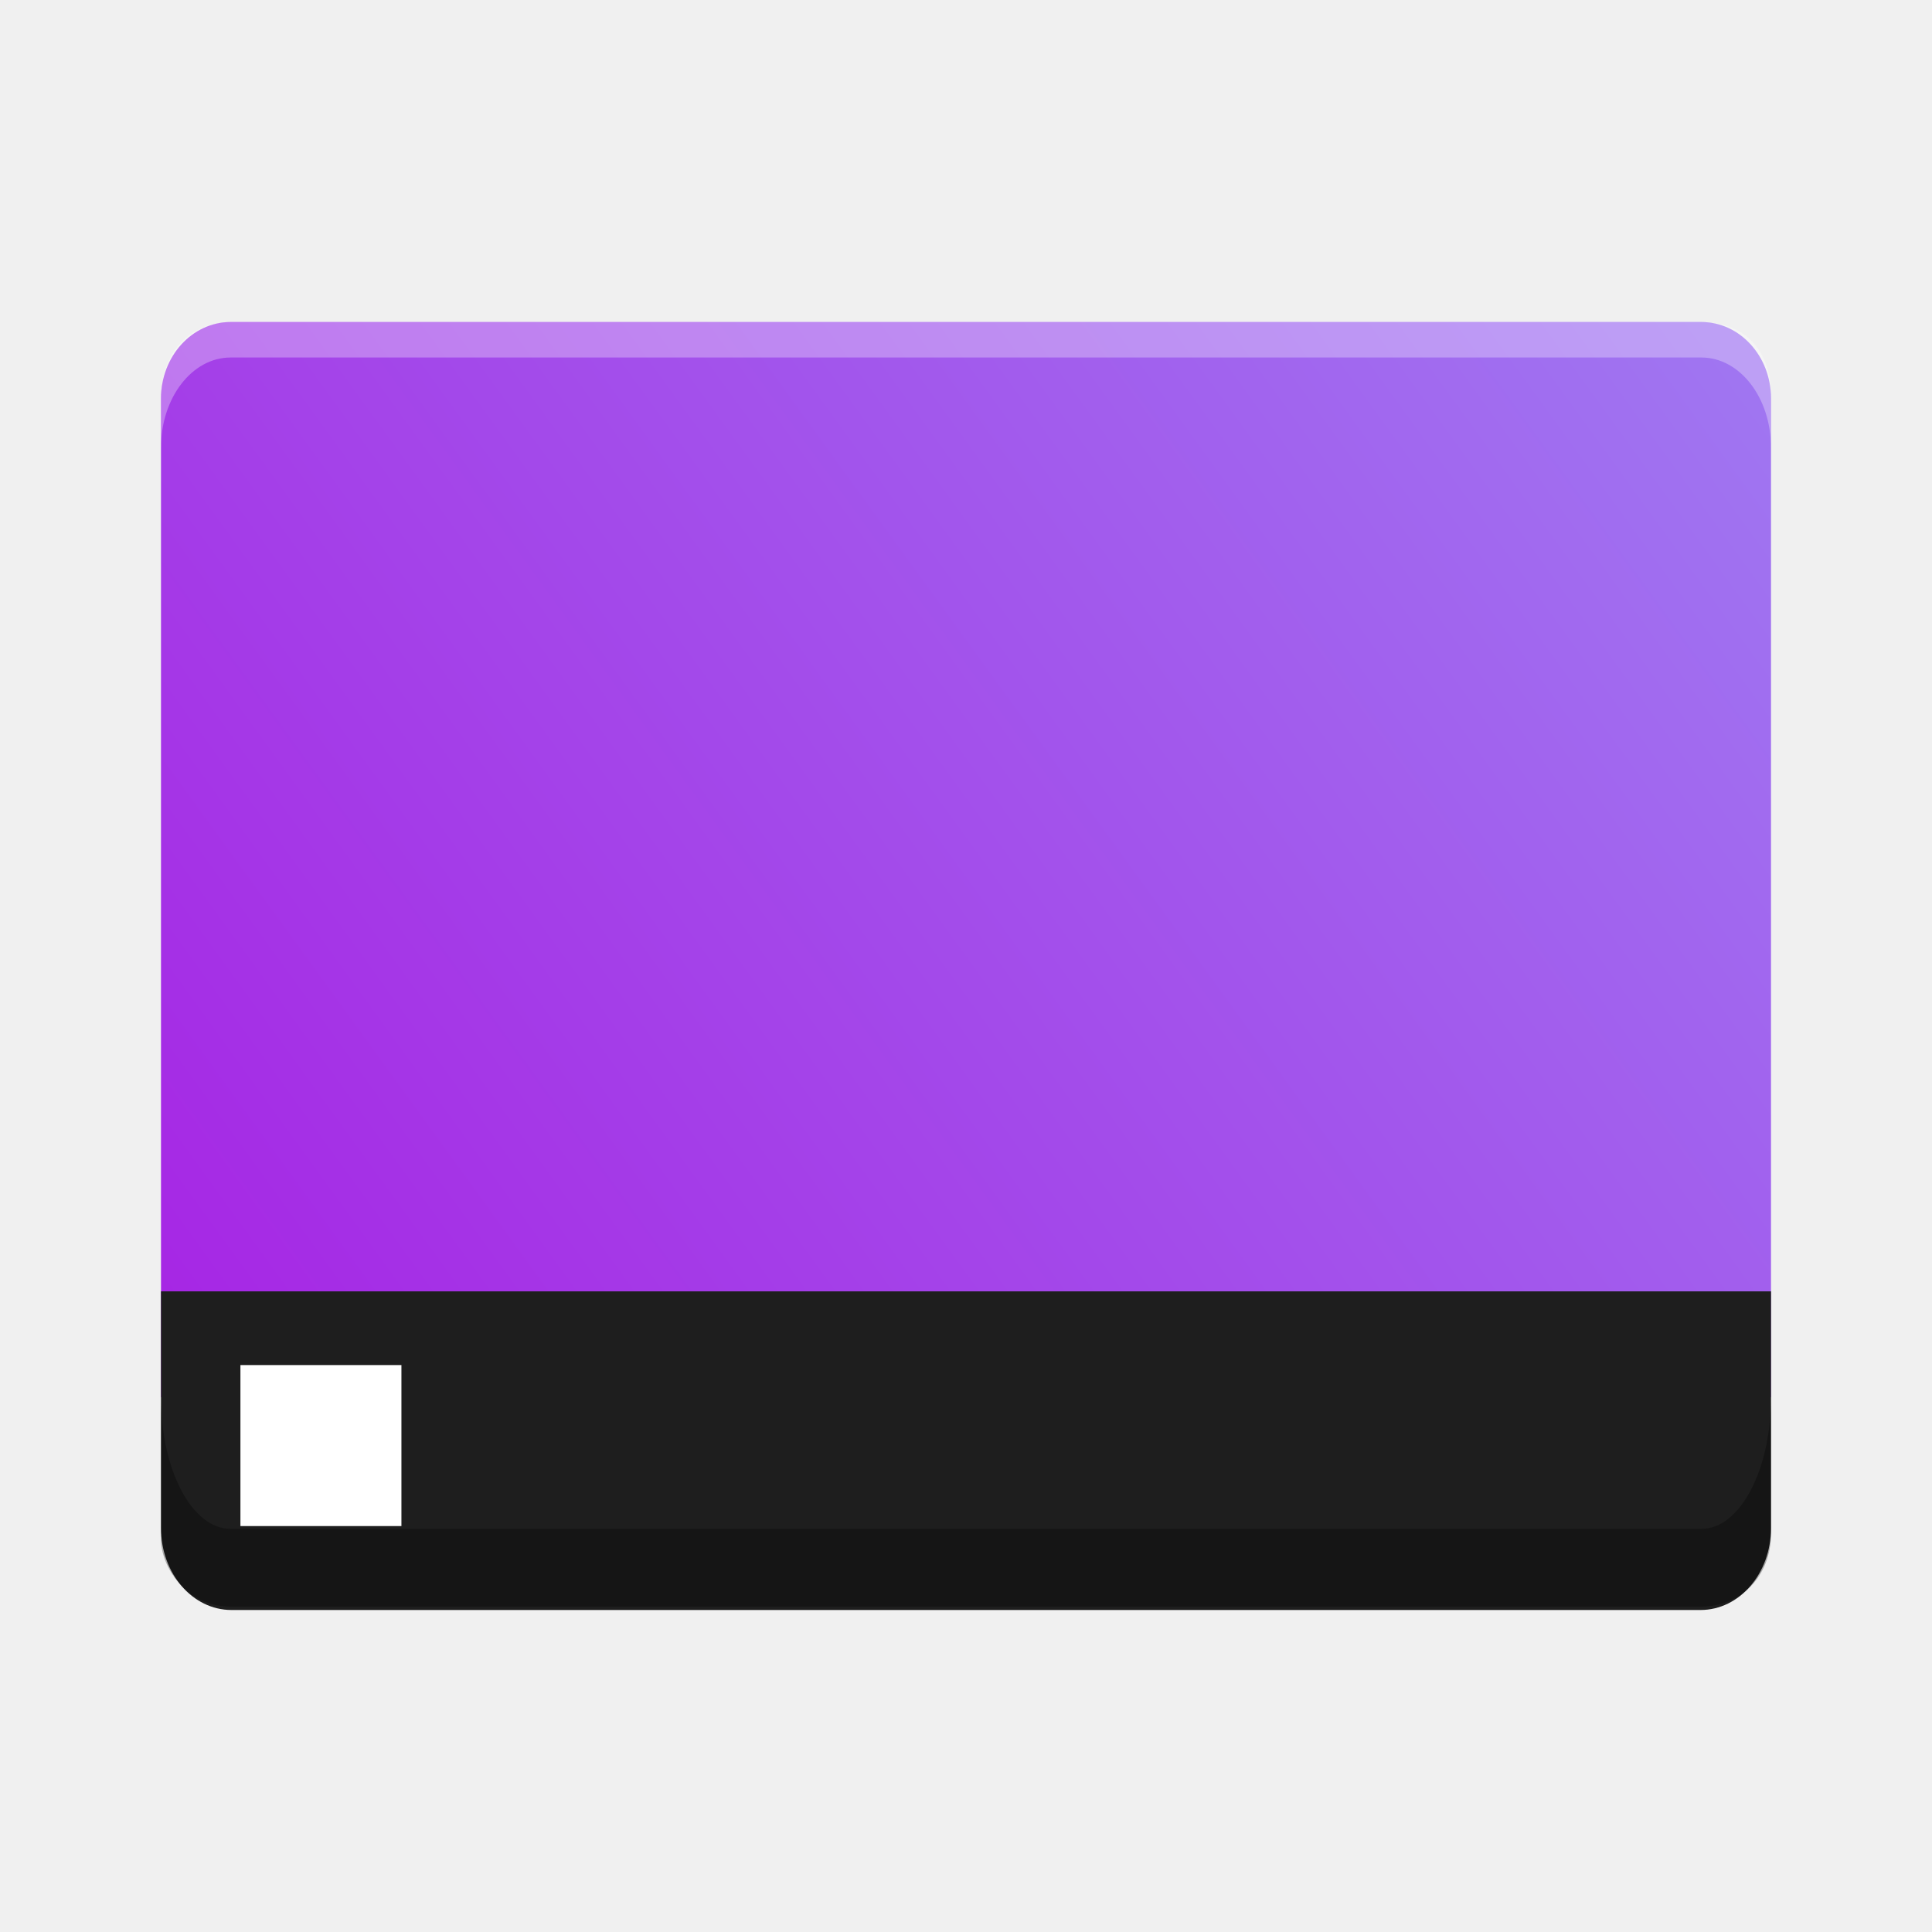
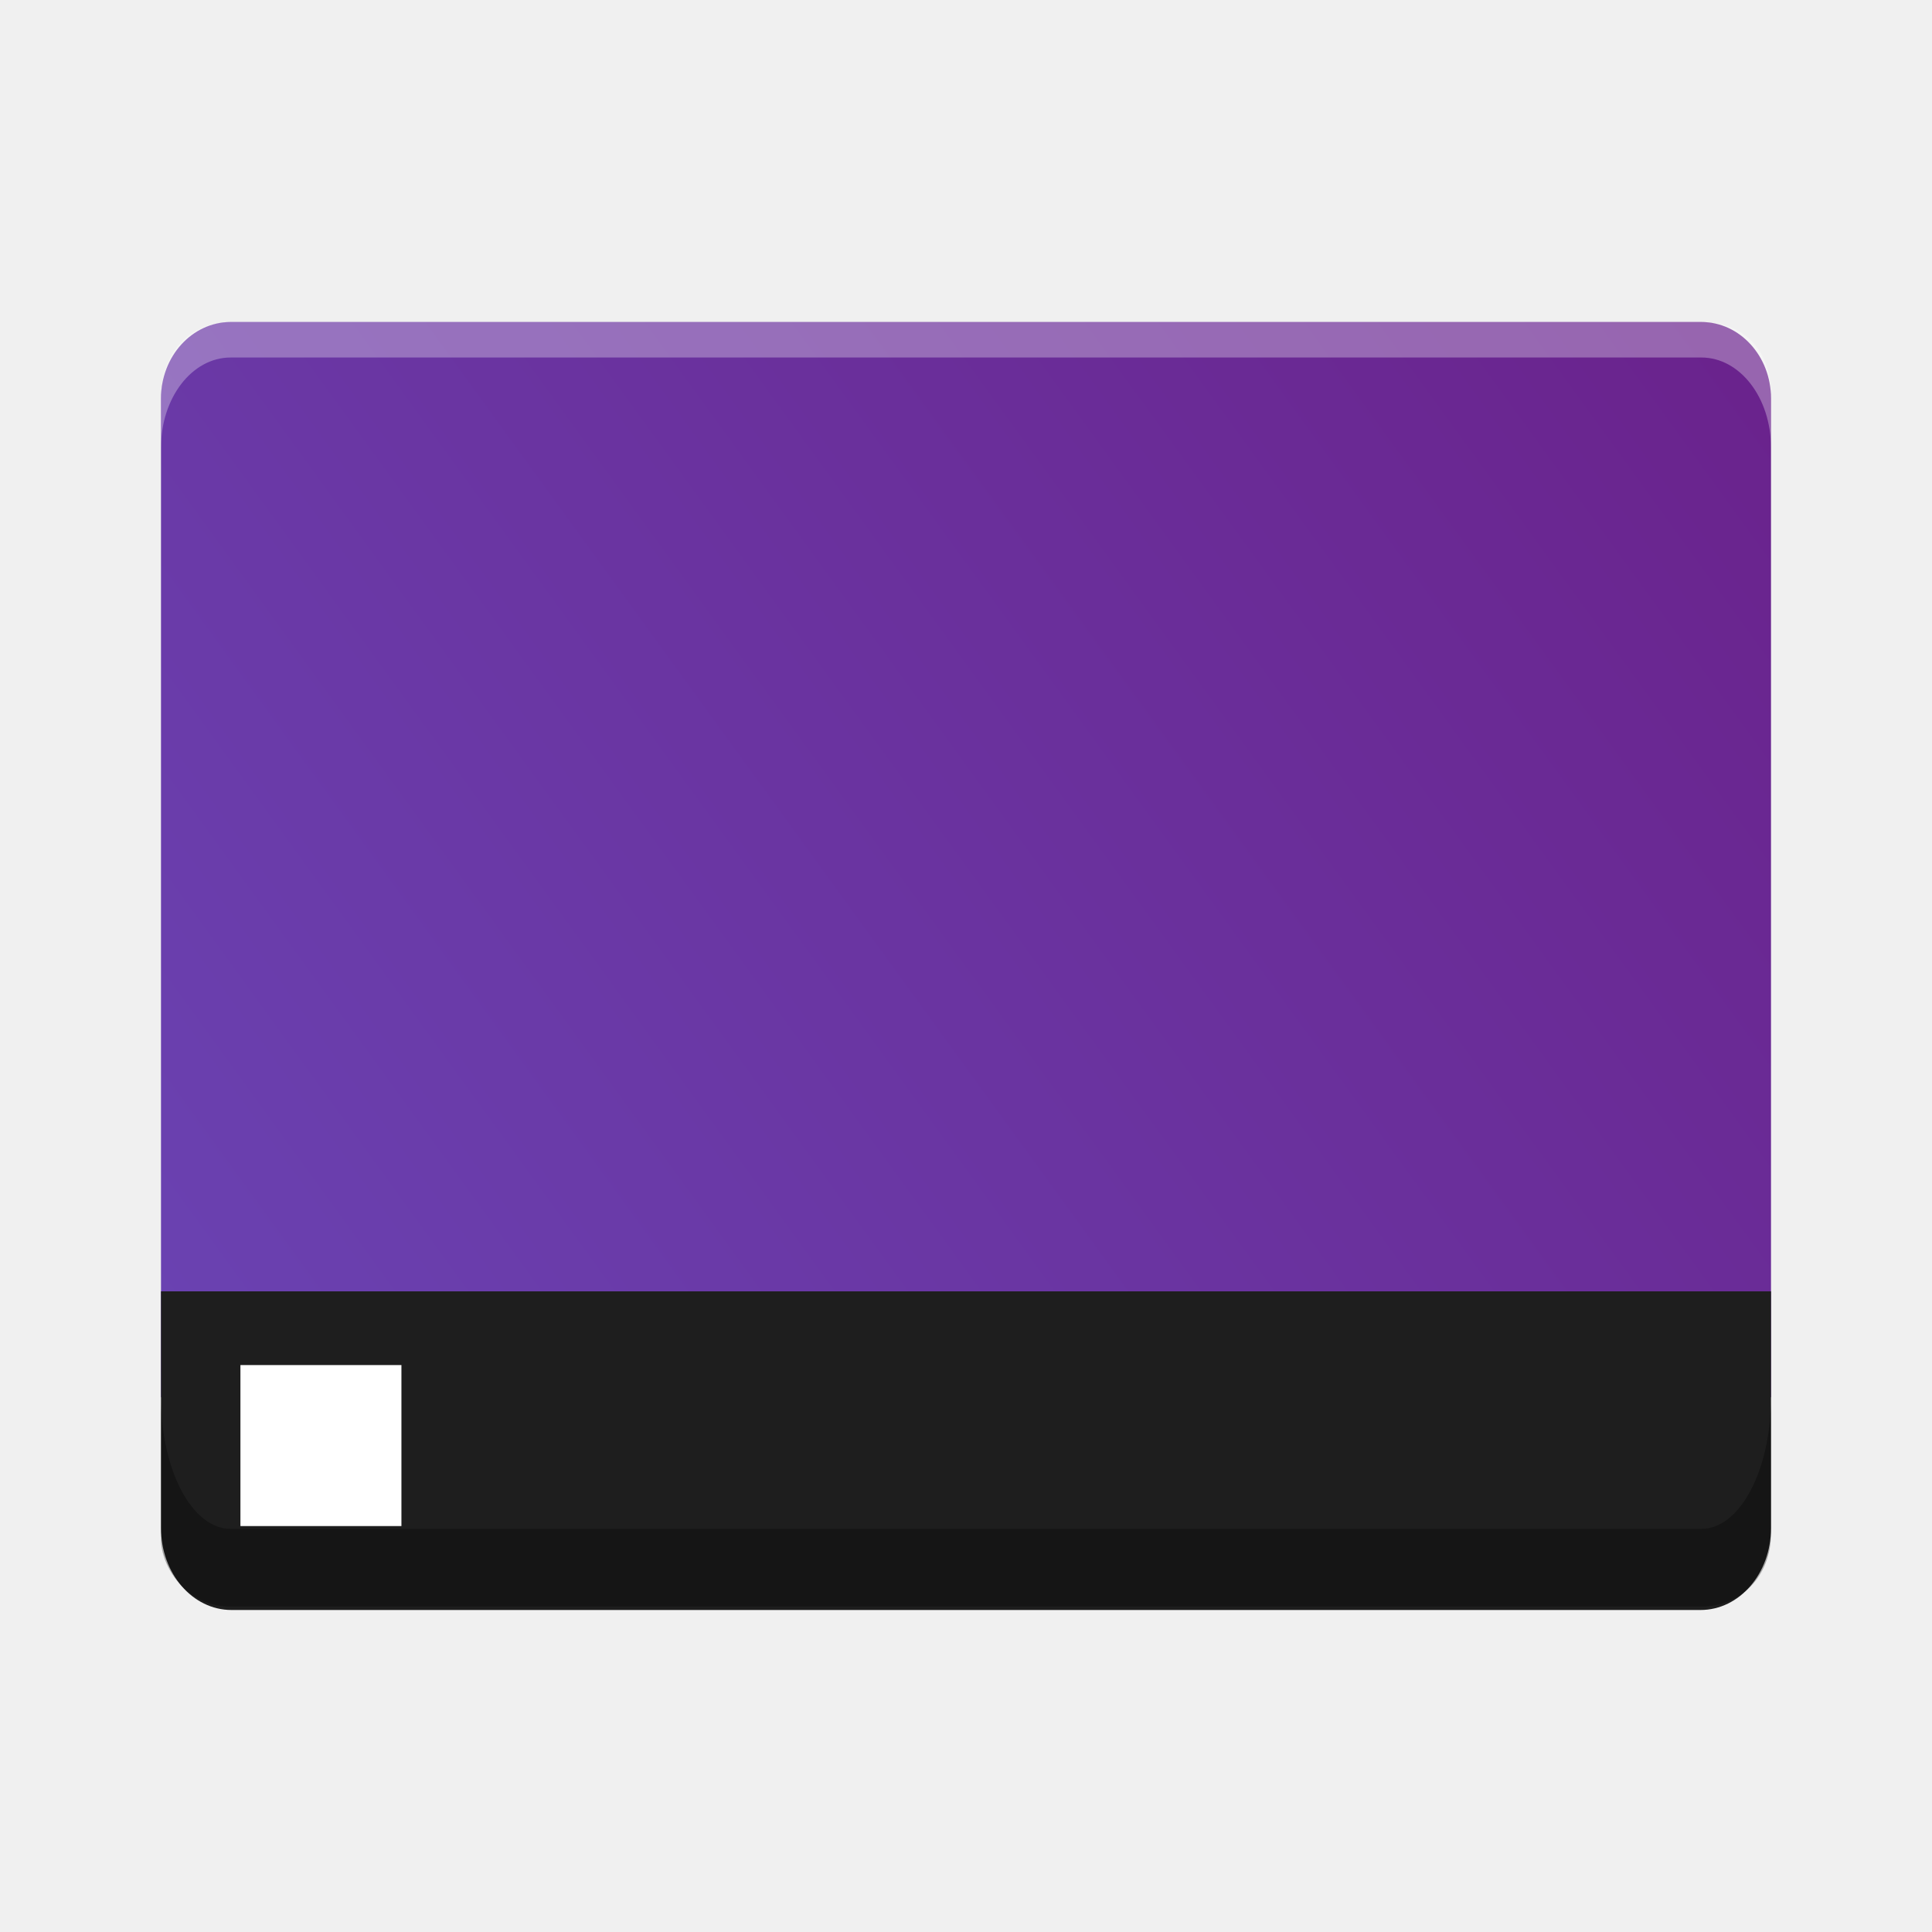
<svg xmlns="http://www.w3.org/2000/svg" xmlns:xlink="http://www.w3.org/1999/xlink" width="24" height="24" version="1.1" viewBox="0 0 18 18" id="svg57">
  <defs id="defs43">
    <linearGradient id="linear0" x1="-127.093" x2="920.763" y1="1098.019" y2="264.361" gradientTransform="matrix(0.75,0,0,0.7796788,0,-429.5804)" gradientUnits="userSpaceOnUse">
      <stop offset="0" style="stop-color:#1c6aee;stop-opacity:1" id="stop2" />
      <stop offset="1" style="stop-color:#35e424;stop-opacity:0.996" id="stop4" />
    </linearGradient>
    <filter id="alpha" width="1" height="1" x="0" y="0" filterUnits="objectBoundingBox">
      <feColorMatrix in="SourceGraphic" type="matrix" values="0 0 0 0 1 0 0 0 0 1 0 0 0 0 1 0 0 0 1 0" id="feColorMatrix7" />
    </filter>
    <mask id="mask0">
      <g id="g12" style="filter:url(#alpha)">
        <rect width="384" height="384" x="0" y="0" style="fill:#000000;fill-opacity:0.302" id="rect10" />
      </g>
    </mask>
    <clipPath id="clip1">
      <rect width="384" height="384" x="0" y="0" id="rect15" />
    </clipPath>
    <g id="surface5" clip-path="url(#clip1)">
      <path style="fill:#000000" d="m 244.723,276.738 h -24.113 v 25.633 h 24.113 z m -36.168,0 h -24.109 v 25.633 h 24.109 z m -36.164,0 h -24.113 v 25.633 h 24.113 z m 0,0" id="path18" />
    </g>
    <mask id="mask1">
      <g id="g23" style="filter:url(#alpha)">
        <rect width="384" height="384" x="0" y="0" style="fill:#000000;fill-opacity:0.302" id="rect21" />
      </g>
    </mask>
    <clipPath id="clip2">
      <rect width="384" height="384" x="0" y="0" id="rect26" />
    </clipPath>
    <g id="surface8" clip-path="url(#clip2)">
      <path style="fill:#000000" d="m 15.75,283.348 v 30.477 c 0,5.598 5.297,14.371 15.238,14.371 H 353.012 c 8.68,0 15.238,-6.535 15.238,-15.645 v -29.203 c 0,15.621 -6.797,28.195 -15.238,28.195 H 30.988 C 22.547,311.543 15.75,298.969 15.75,283.348 Z m 0,0" id="path29" />
    </g>
    <mask id="mask2">
      <g id="g34" style="filter:url(#alpha)">
        <rect width="384" height="384" x="0" y="0" style="fill:#000000;fill-opacity:0.302" id="rect32" />
      </g>
    </mask>
    <clipPath id="clip3">
      <rect width="384" height="384" x="0" y="0" id="rect37" />
    </clipPath>
    <g id="surface11" clip-path="url(#clip3)">
      <path style="fill:#ffffff" d="m 30.988,55.805 c -8.723,0 -15.238,6.344 -15.238,16.379 v 10.559 c 0,-10.707 6.797,-19.328 15.238,-19.328 H 353.012 c 8.441,0 15.238,8.621 15.238,19.328 v -11.188 c 0,-10.703 -6.797,-15.75 -15.238,-15.75 z m 0,0" id="path40" />
    </g>
    <linearGradient id="linear0-6" x1="-127.093" x2="920.763" y1="1098.019" y2="264.361" gradientTransform="matrix(0.75,0,0,0.75,6.5603609e-7,-405.2716)" gradientUnits="userSpaceOnUse">
      <stop offset="0" style="stop-color:rgb(21.176%,48.235%,94.117%)" id="stop2-7" />
      <stop offset="1" style="stop-color:rgb(72.156%,9.019%,29.803%);stop-opacity:0.996" id="stop4-5" />
    </linearGradient>
    <linearGradient id="linear0-0" x1="-127.093" x2="920.763" y1="1098.019" y2="264.361" gradientTransform="matrix(0.75,0,0,0.1652063,344.2527,-53.6651)" gradientUnits="userSpaceOnUse">
      <stop offset="0" style="stop-color:#1c6aee;stop-opacity:1" id="stop2-2" />
      <stop offset="1" style="stop-color:#35e424;stop-opacity:0.996" id="stop4-6" />
    </linearGradient>
    <linearGradient id="linear0-2" x1="-127.093" x2="920.763" y1="1098.019" y2="264.361" gradientTransform="matrix(0.03191489,0,0,0.03500741,0.8297722,347.4785)" gradientUnits="userSpaceOnUse">
-       <stop offset="0" style="stop-color:#a900de;stop-opacity:1" id="stop2-5" />
-       <stop offset="1" style="stop-color:#99ccff;stop-opacity:1" id="stop4-2" />
+       <stop offset="0" style="stop-color:#6a51c3;stop-opacity:1" id="stop2-5" />
+       <stop offset="1" style="stop-color:#6a0165;stop-opacity:1" id="stop4-2" />
    </linearGradient>
  </defs>
  <g id="g55" transform="translate(0,-366)">
    <path style="fill:url(#linear0-2);stroke-width:0.045" d="m 2.149,369 c -0.358,0 -0.649,0.319 -0.649,0.711 v 9.307 H 2.595 15.466 15.843 16.5 v -9.307 C 16.5,369.319 16.21,369 15.851,369 Z" id="path45" />
    <path style="opacity:1;fill:#1e1e1e;fill-opacity:1;stroke:none;stroke-width:0.234;stroke-linejoin:round;stroke-miterlimit:4;stroke-dasharray:none;stroke-opacity:1;paint-order:normal" d="m 1.5,378.031 v 0.986 1.219 c 0,0.423 0.293,0.764 0.657,0.764 H 15.843 C 16.207,381 16.5,380.659 16.5,380.236 v -1.263 -0.178 -0.764 H 15.843 15.466 2.595 Z" id="rect870" />
    <path style="fill:#ffffff;stroke-width:0.081" d="m 3.74,378.718 h -1.5 v 1.5 h 1.5 z" id="path49" />
    <use mask="url(#mask1)" xlink:href="#surface8" id="use51" transform="matrix(0.04255319,0,0,0.04347627,0.8297875,366.6993)" x="0" y="0" width="100%" height="100%" />
    <use mask="url(#mask2)" xlink:href="#surface11" id="use53" transform="matrix(0.04255319,0,0,0.04347627,0.8297875,366.5738)" x="0" y="0" width="100%" height="100%" />
  </g>
</svg>
